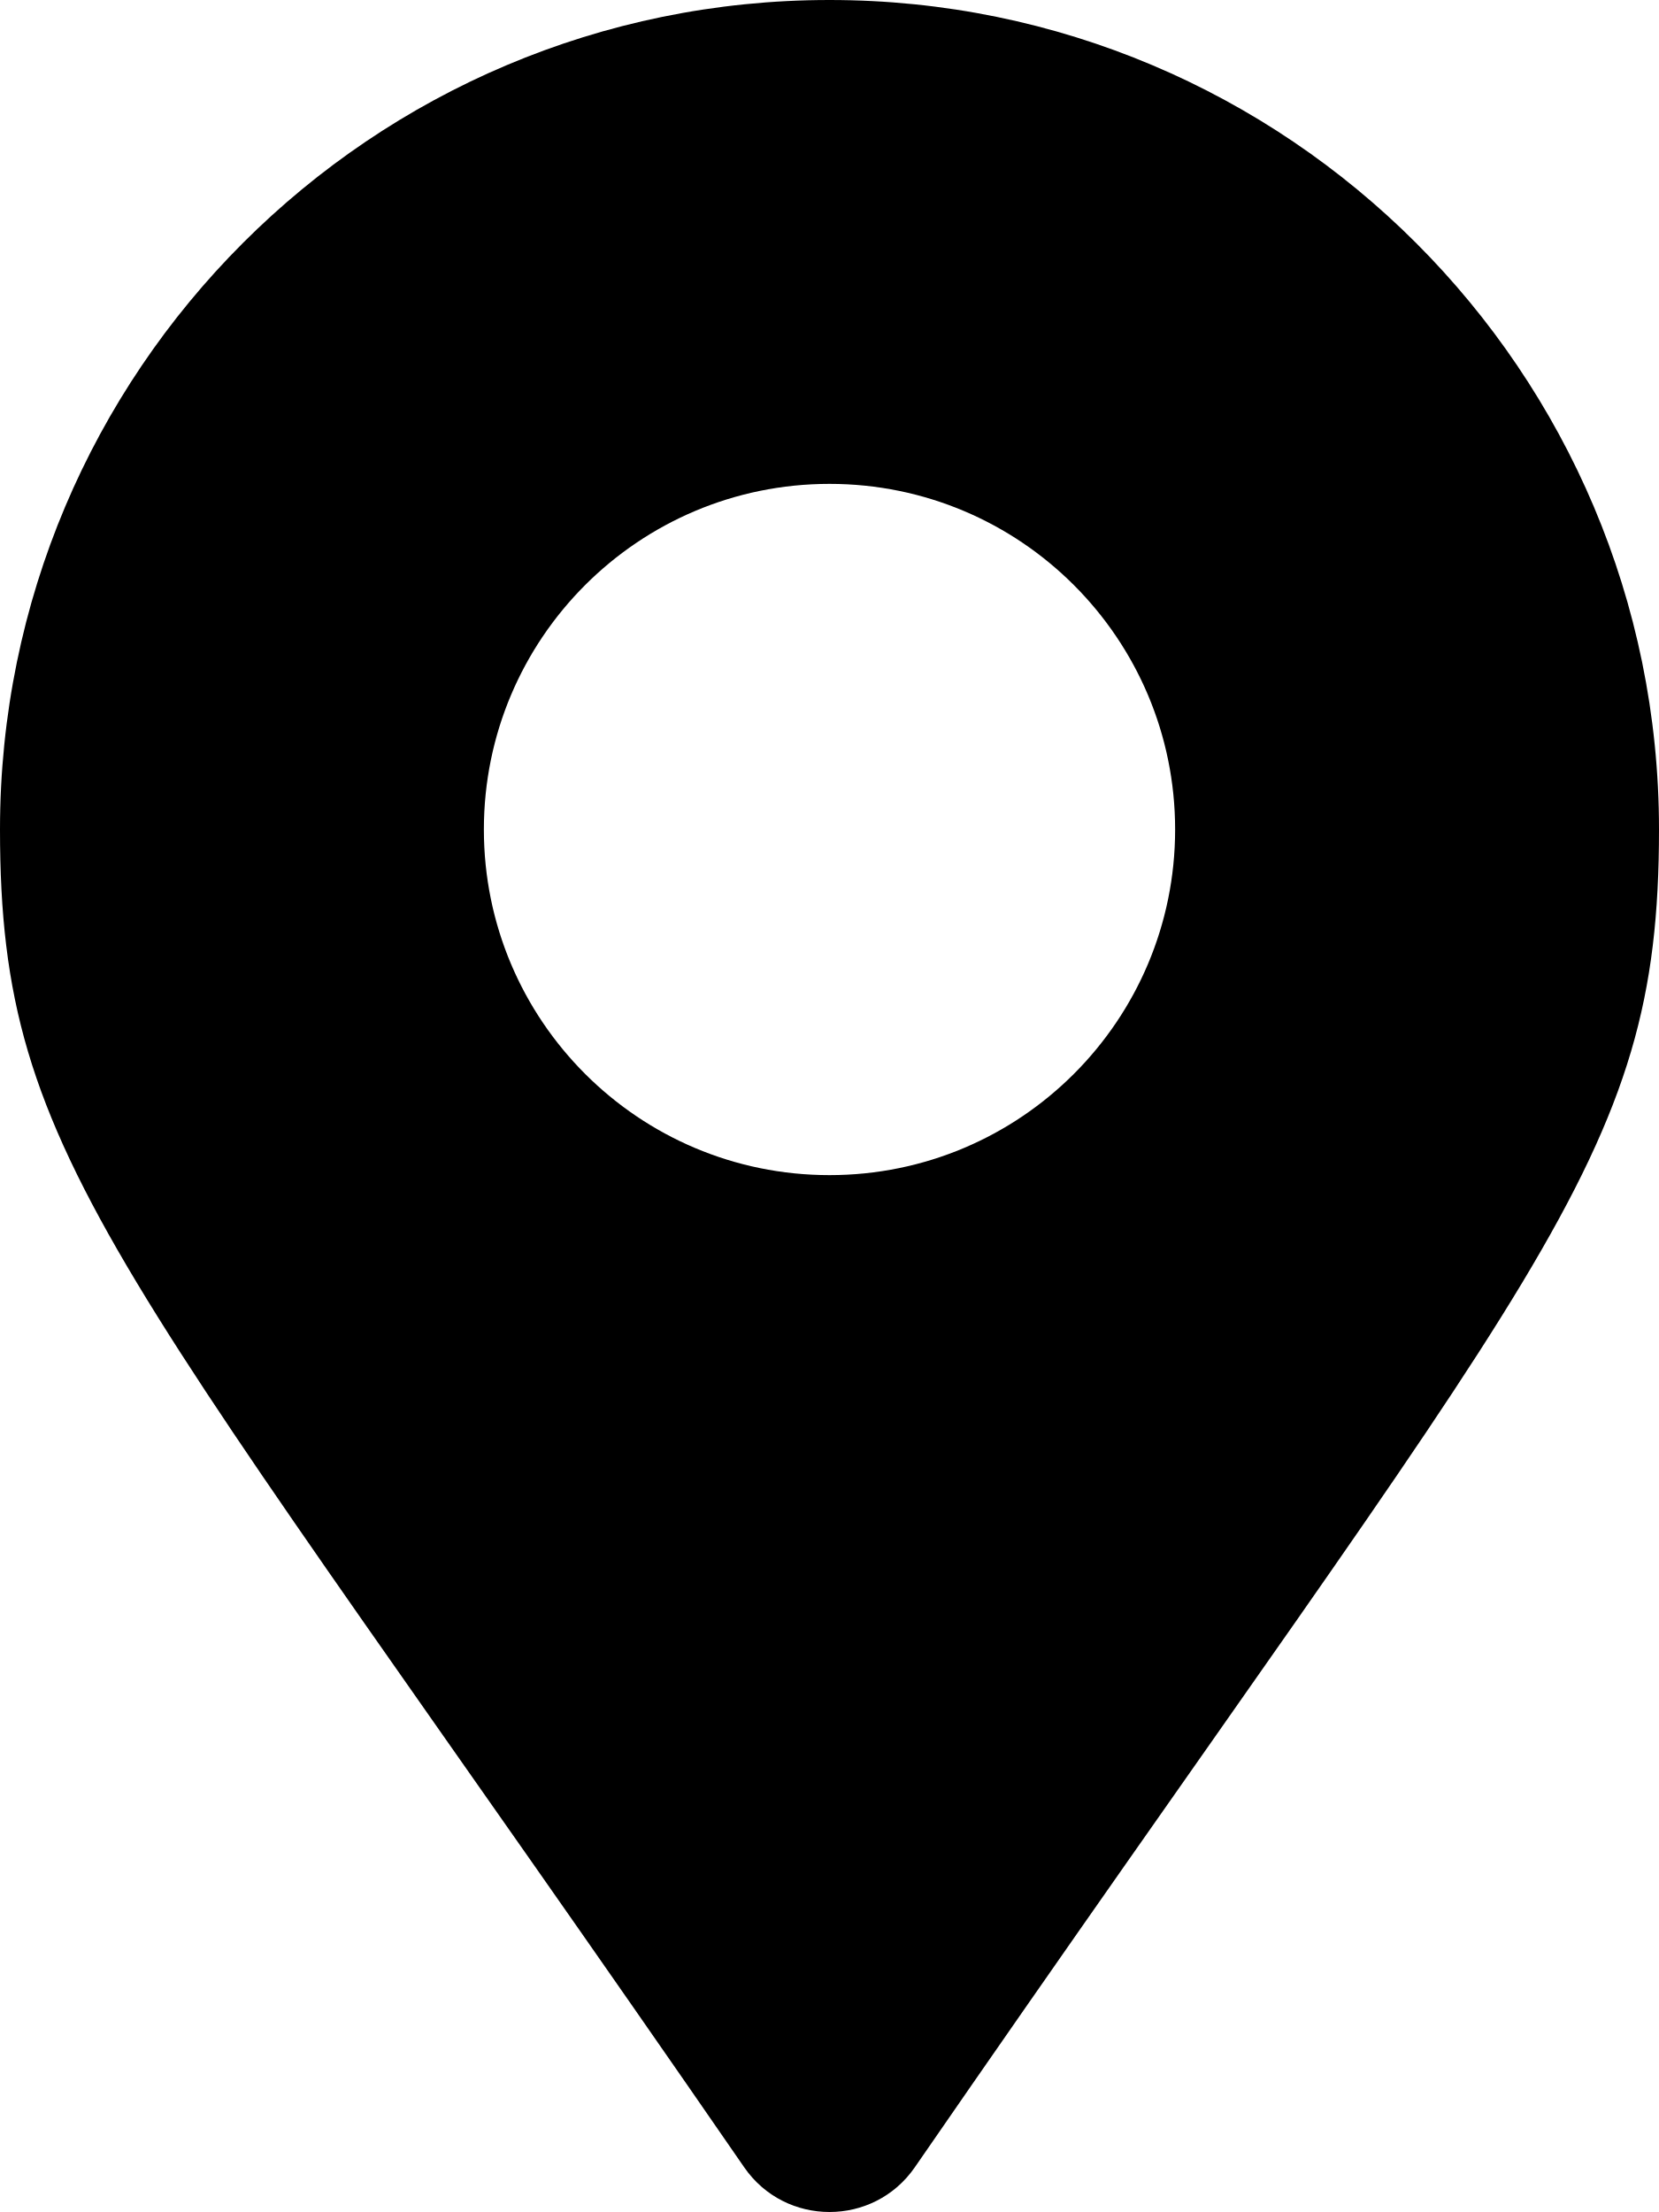
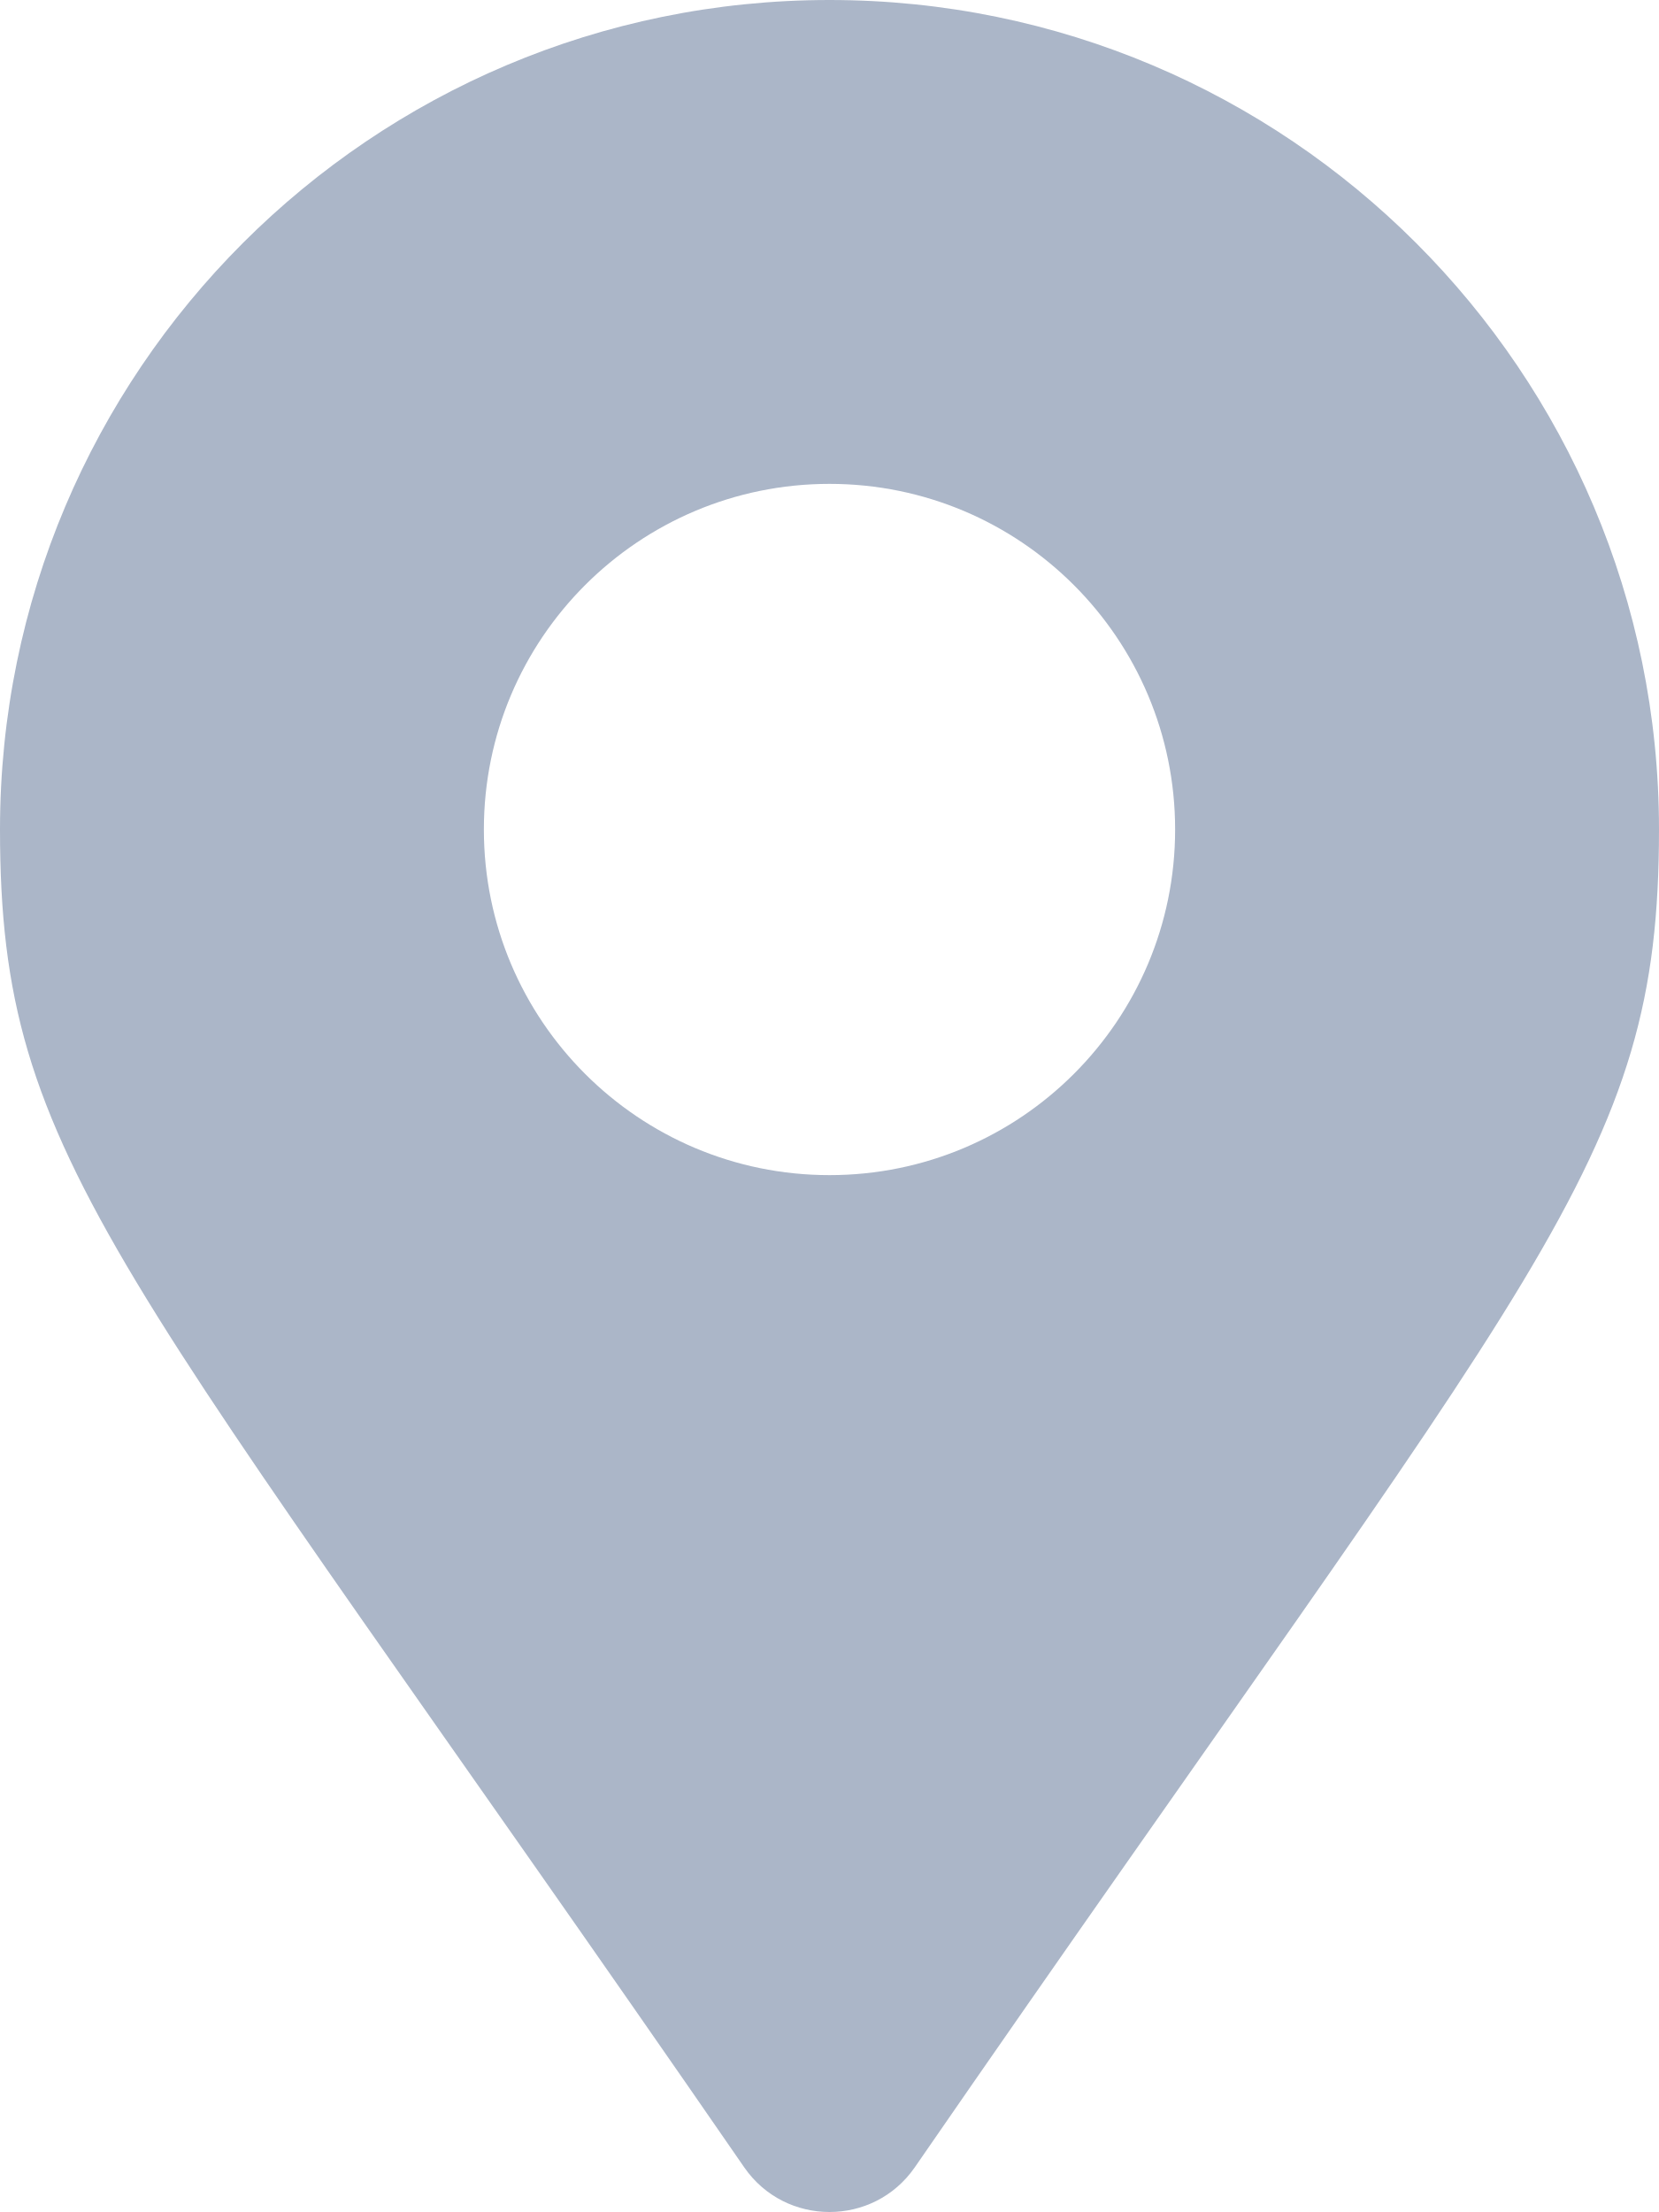
<svg xmlns="http://www.w3.org/2000/svg" aria-hidden="true" data-prefix="fas" data-icon="map-marker-alt" class="svg-inline--fa fa-map-marker-alt fa-w-12" role="img" viewBox="0 0 384 512">
-   <path fill="currentColor" d="M172.268 501.67C26.97 291.031 0 269.413 0 192 0 85.961 85.961 0 192 0s192 85.961 192 192c0 77.413-26.97 99.031-172.268 309.67-9.535 13.774-29.93 13.773-39.464 0zM192 272c44.183 0 80-35.817 80-80s-35.817-80-80-80-80 35.817-80 80 35.817 80 80 80z" />
+   <path fill="#ABB6C8" d="M172.268 501.67C26.97 291.031 0 269.413 0 192 0 85.961 85.961 0 192 0s192 85.961 192 192c0 77.413-26.97 99.031-172.268 309.67-9.535 13.774-29.93 13.773-39.464 0zM192 272c44.183 0 80-35.817 80-80s-35.817-80-80-80-80 35.817-80 80 35.817 80 80 80z" />
</svg>
